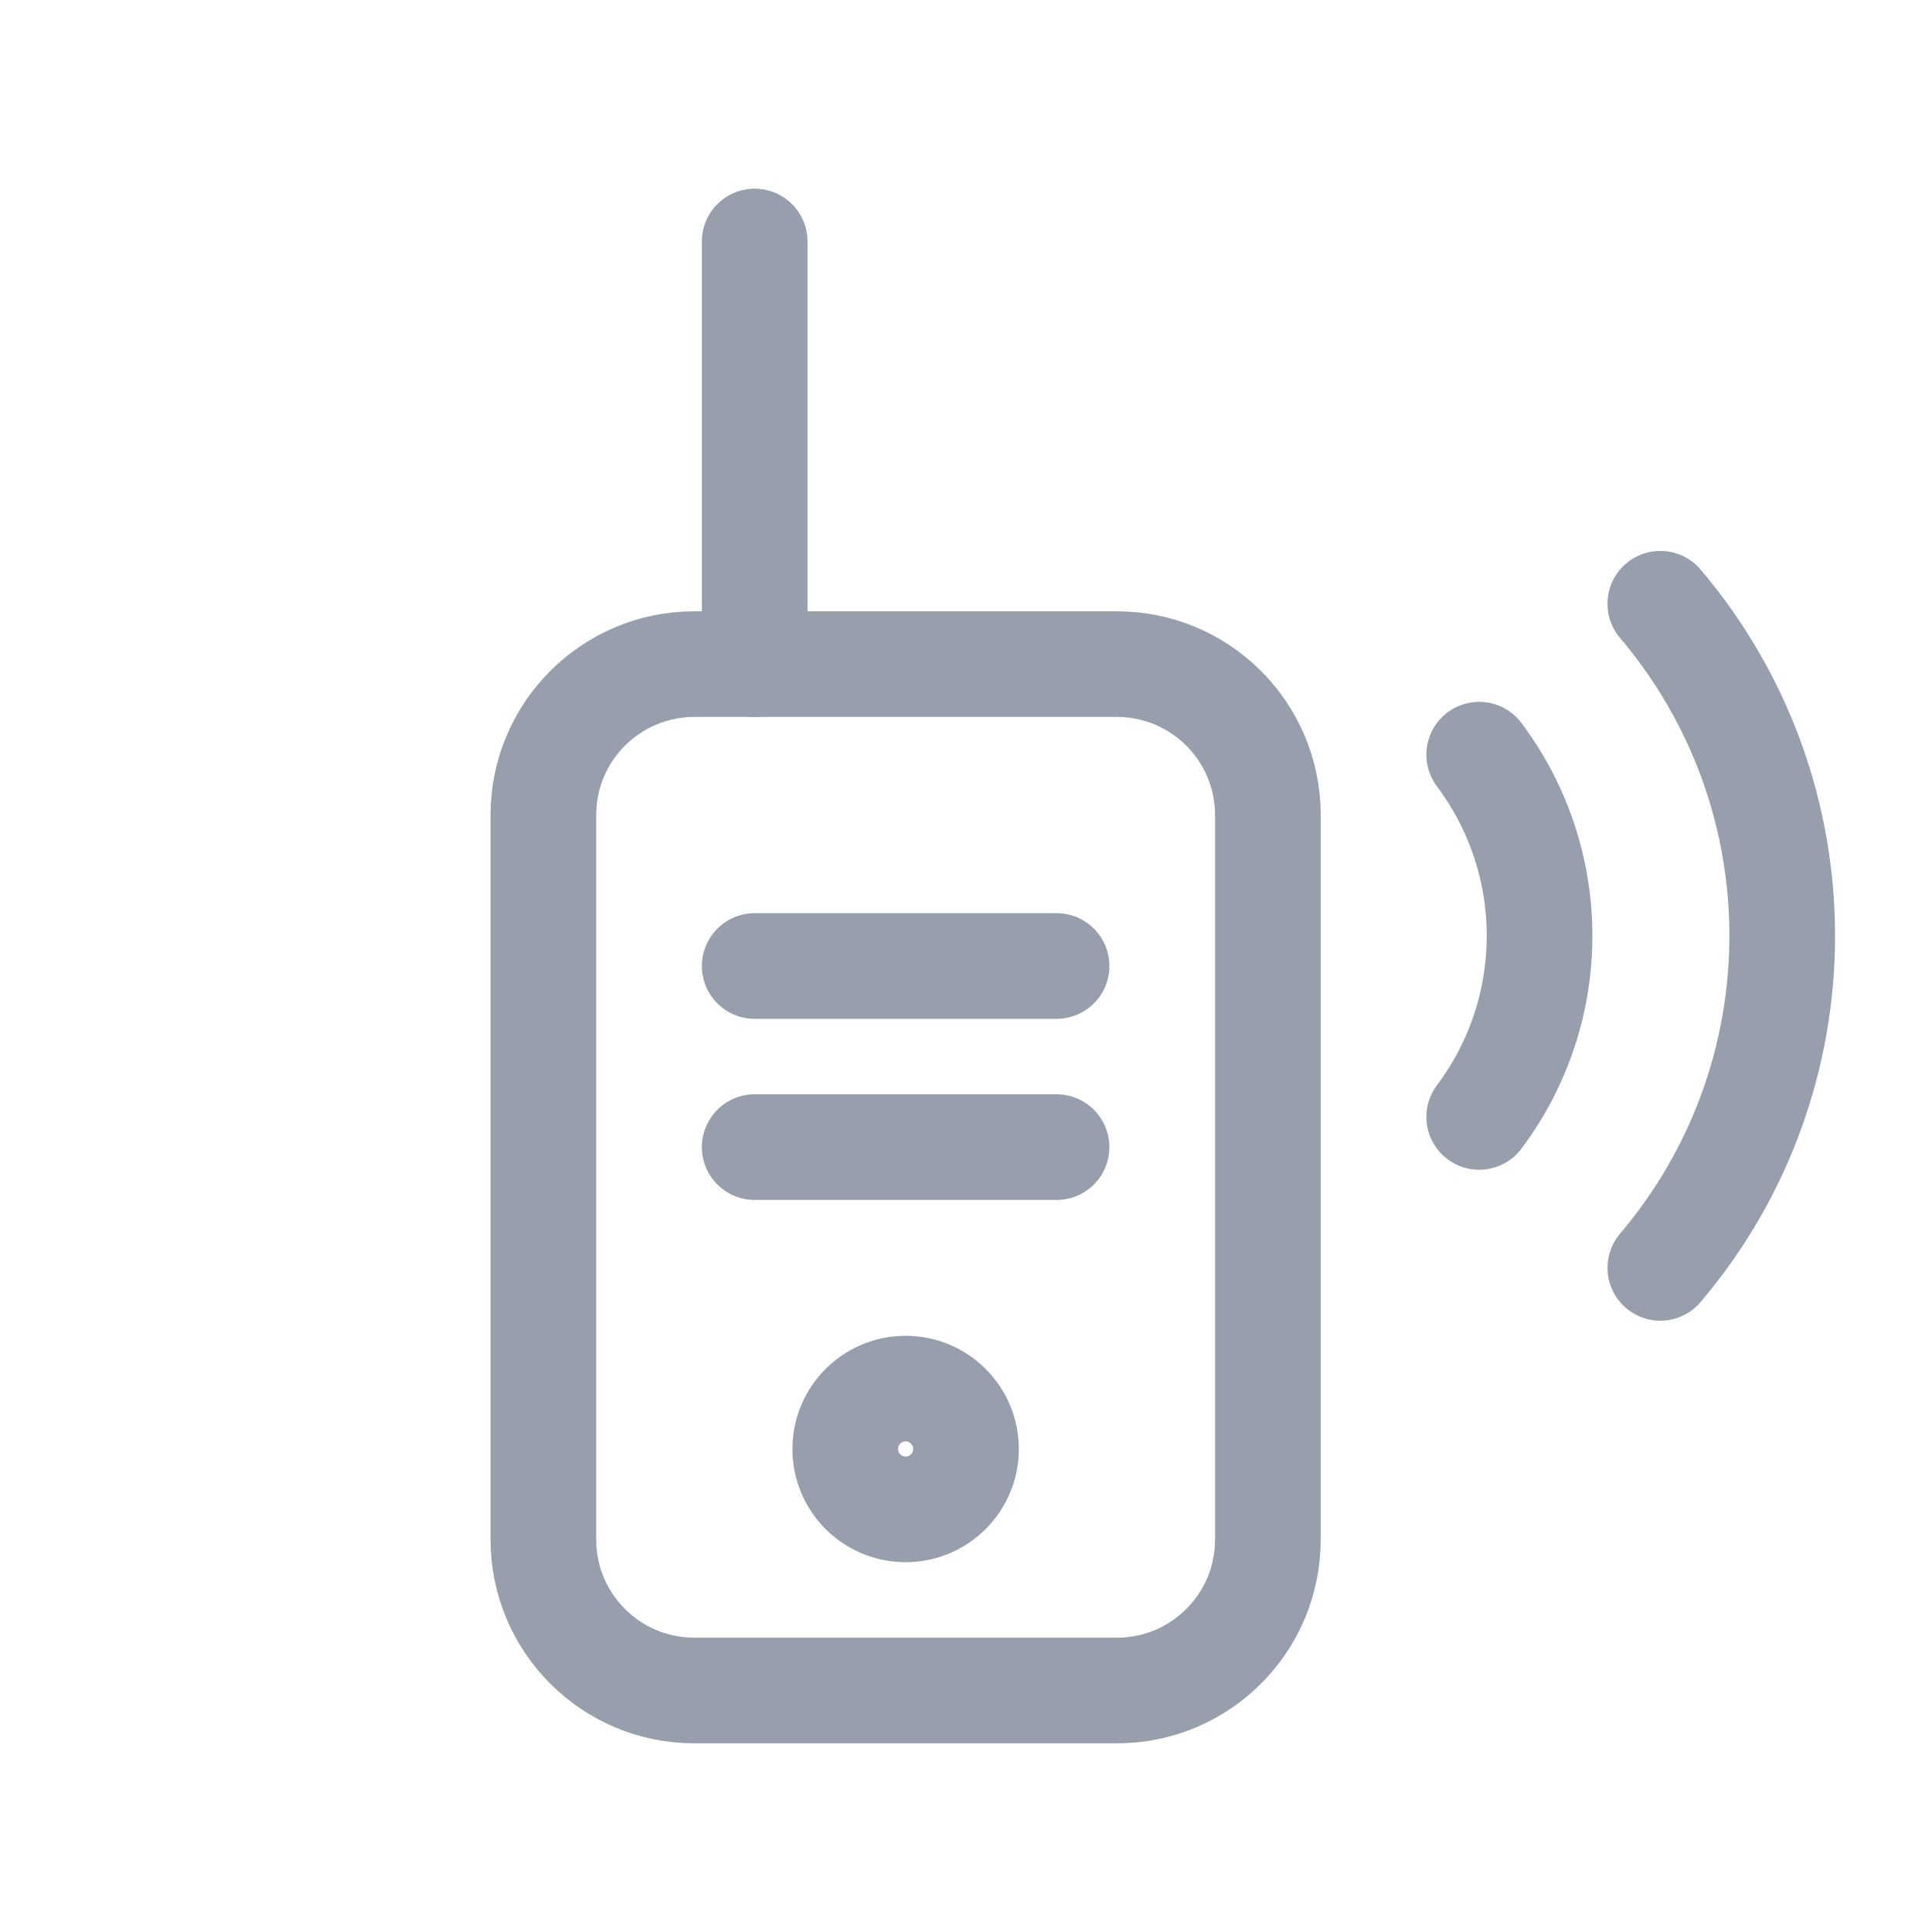
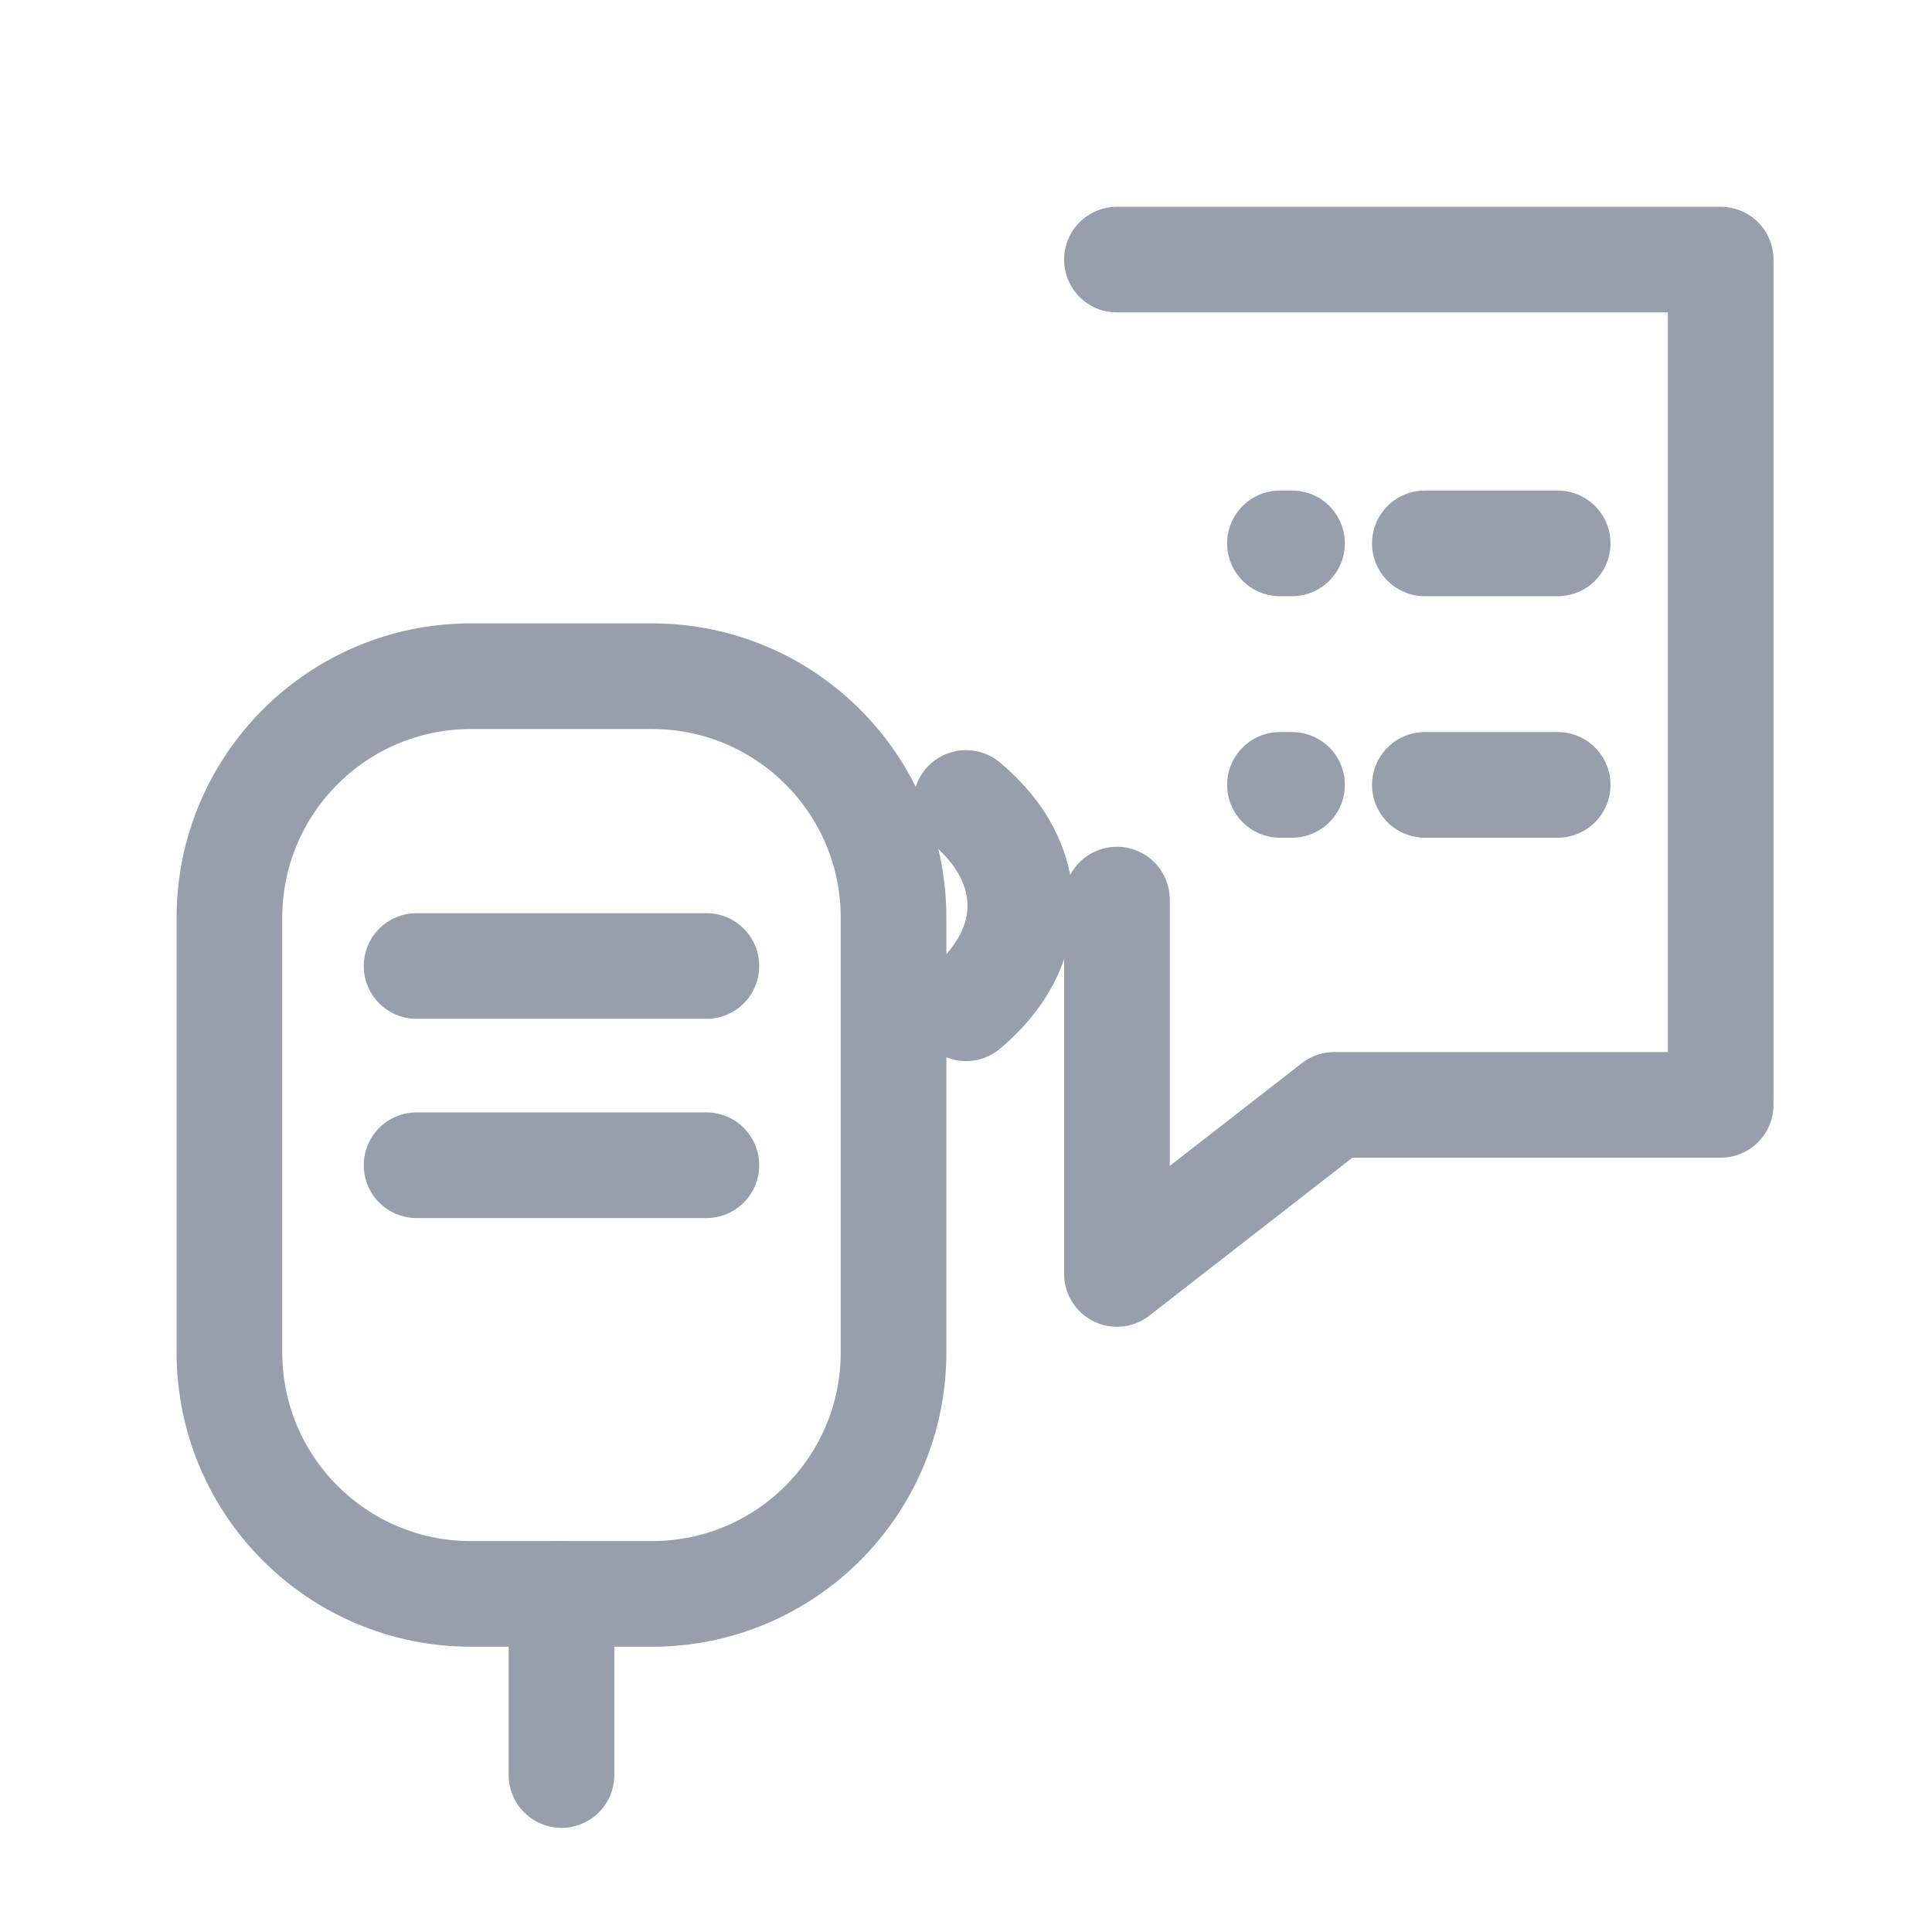
<svg xmlns="http://www.w3.org/2000/svg" viewBox="0 0 32 32" fill="none" stroke="#979fac" stroke-width="1.75" stroke-linecap="round" stroke-linejoin="round">
-   <rect x="9" y="11" width="12" height="17" rx="2.5" />
-   <path d="M12.5 11V4M12.5 16h5M12.5 19h5" />
-   <circle cx="15" cy="24" r="1" />
-   <path d="M24.5 12.5a5 5 0 0 1 0 6M27.5 10a8.5 8.5 0 0 1 0 11" />
+   <rect x="3.8" y="11.2" width="11" height="15.2" rx="4" />
+   <path d="M6.9 16h4.8M6.9 19.3h4.8M9.3 26.4v3" />
+   <path d="M16 13.3c1.2 1 1.2 2.4 0 3.4" />
+   <path d="M18.5 4.3h10v14h-6.4l-3.6 2.8v-6.2" />
+   <path d="M21.2 9h.2m2.2 0h2.2M21.2 13h.2m2.2 0h2.2" />
</svg>
